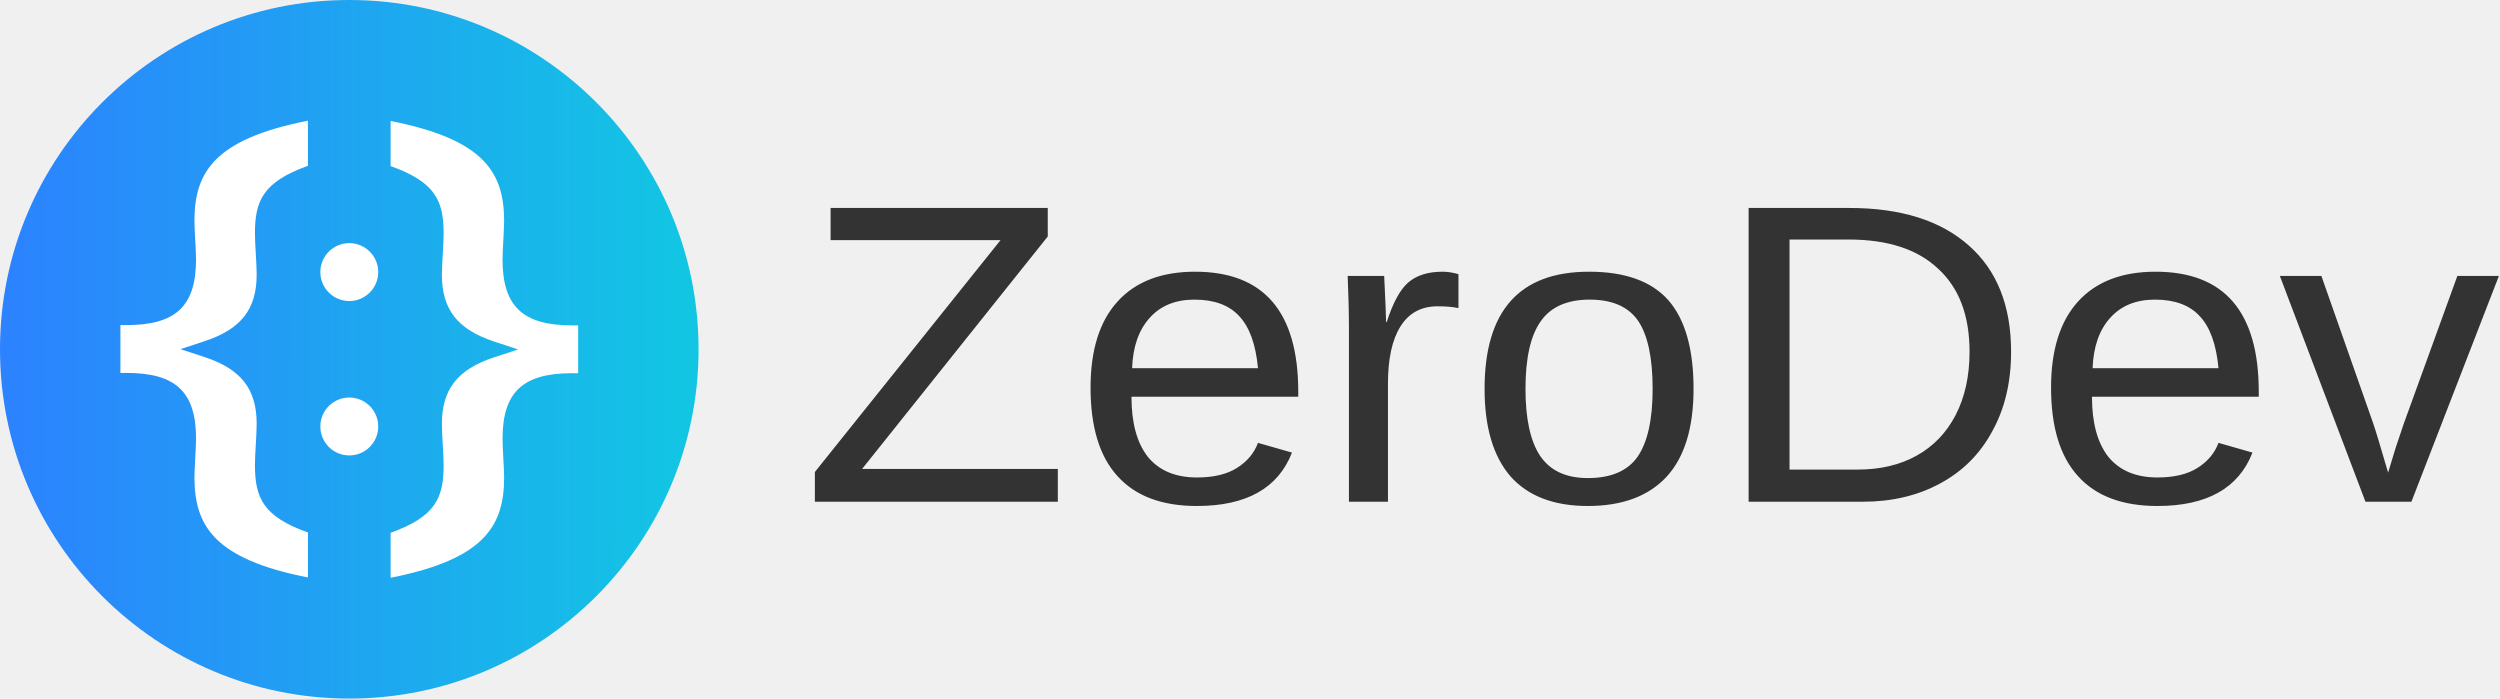
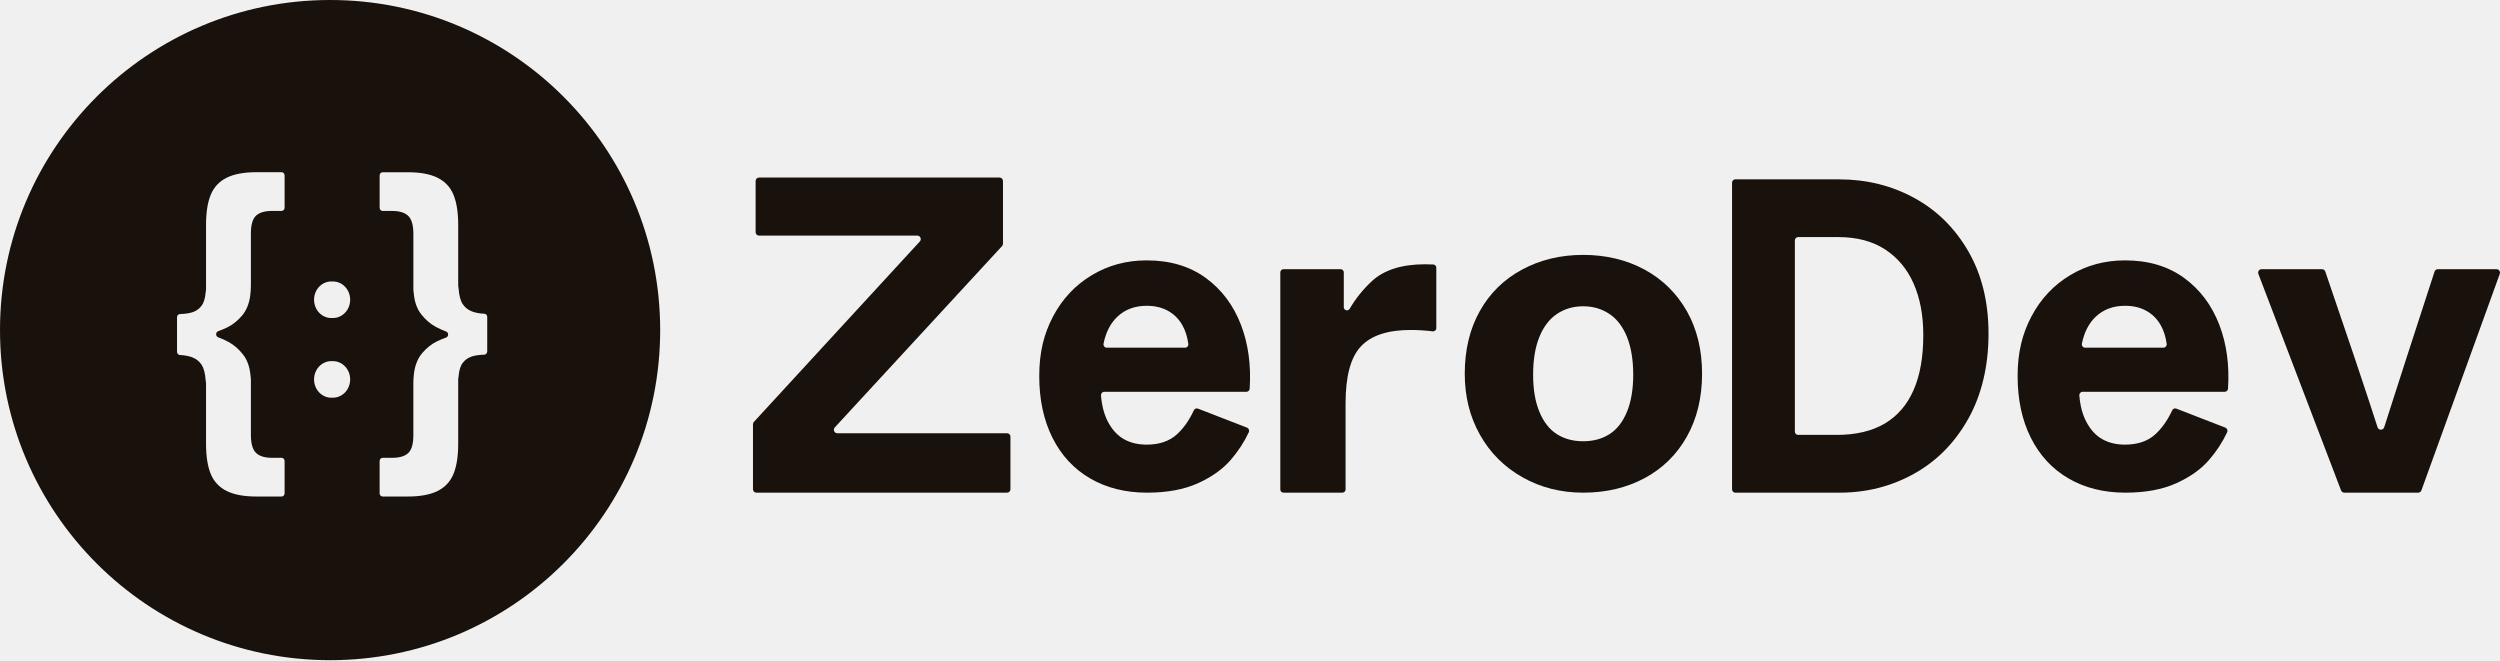
- <svg xmlns="http://www.w3.org/2000/svg" viewBox="87.881 134.496 164.623 46">
-   <defs>
-     <linearGradient id="paint0_linear_117_20" x1="1.18299e-07" y1="25.556" x2="45.482" y2="25.574" gradientUnits="userSpaceOnUse" gradientTransform="matrix(1, 0, 0, 1, 87.88113, 134.496)">
-       <stop stop-color="#2C82FF" />
-       <stop offset="1" stop-color="#12C6E3" />
-     </linearGradient>
-   </defs>
-   <circle cx="110.881" cy="157.496" r="20" fill="white" transform="matrix(1, 0, 0, 1, 3.552713678800501e-15, 3.552713678800501e-15)" />
-   <path d="M 110.881 134.496 C 98.181 134.496 87.881 144.796 87.881 157.496 C 87.881 170.196 98.181 180.496 110.881 180.496 C 123.581 180.496 133.881 170.196 133.881 157.496 C 133.881 144.796 123.581 134.496 110.881 134.496 Z M 108.159 145.413 C 105.2 146.475 104.669 147.717 104.669 149.861 C 104.669 150.24 104.697 150.715 104.726 151.217 C 104.754 151.701 104.782 152.194 104.782 152.574 C 104.782 154.859 103.758 156.168 101.349 156.965 L 99.765 157.487 L 101.349 158.008 C 103.749 158.795 104.782 160.114 104.782 162.4 C 104.782 162.769 104.754 163.272 104.726 163.756 C 104.697 164.259 104.669 164.733 104.669 165.112 C 104.669 167.265 105.2 168.508 108.159 169.56 L 108.159 172.52 C 101.956 171.306 100.685 169.086 100.685 165.918 C 100.685 165.662 100.714 165.216 100.733 164.752 C 100.761 164.249 100.79 163.718 100.79 163.386 C 100.79 160.313 99.462 159.052 96.209 159.052 L 95.81 159.052 L 95.81 155.903 L 96.209 155.903 C 99.462 155.903 100.79 154.651 100.79 151.568 C 100.79 151.236 100.761 150.705 100.733 150.202 C 100.704 149.747 100.685 149.301 100.685 149.036 C 100.685 145.877 101.956 143.658 108.159 142.444 L 108.159 145.413 Z M 110.881 164.486 C 109.828 164.486 108.975 163.633 108.975 162.58 C 108.975 161.527 109.828 160.673 110.881 160.673 C 111.934 160.673 112.787 161.527 112.787 162.58 C 112.787 163.633 111.934 164.486 110.881 164.486 Z M 110.881 154.319 C 109.828 154.319 108.975 153.465 108.975 152.412 C 108.975 151.36 109.828 150.506 110.881 150.506 C 111.934 150.506 112.787 151.36 112.787 152.412 C 112.787 153.465 111.934 154.319 110.881 154.319 Z M 125.952 159.07 L 125.554 159.07 C 122.3 159.07 120.973 160.322 120.973 163.405 C 120.973 163.737 121.001 164.268 121.03 164.771 C 121.058 165.226 121.077 165.672 121.077 165.937 C 121.077 169.096 119.806 171.325 113.603 172.539 L 113.603 169.579 C 116.562 168.517 117.093 167.275 117.093 165.131 C 117.093 164.752 117.065 164.277 117.037 163.775 C 117.008 163.291 116.98 162.788 116.98 162.419 C 116.98 160.133 118.004 158.824 120.413 158.027 L 121.997 157.506 L 120.413 156.984 C 118.013 156.187 116.98 154.878 116.98 152.593 C 116.98 152.223 117.008 151.72 117.037 151.236 C 117.065 150.734 117.093 150.259 117.093 149.88 C 117.093 147.727 116.562 146.485 113.603 145.432 L 113.603 142.463 C 119.806 143.677 121.077 145.896 121.077 149.055 C 121.077 149.311 121.048 149.757 121.03 150.221 C 121.001 150.724 120.973 151.255 120.973 151.587 C 120.973 154.66 122.3 155.922 125.554 155.922 L 125.952 155.922 L 125.952 159.07 Z" fill="url(#paint0_linear_117_20)" transform="matrix(1, 0, 0, 1, 3.552713678800501e-15, 3.552713678800501e-15)" />
-   <text style="white-space: pre; fill: rgb(51, 51, 51); font-family: Arial, sans-serif; font-size: 11px;" x="144.687" y="152.583" transform="matrix(2.652622, 0, 0, 2.558016, -243.1737, -222.7719)">ZeroDev</text>
+ <svg xmlns="http://www.w3.org/2000/svg" preserveAspectRatio="none" width="100%" height="100%" overflow="visible" style="display: block;" viewBox="0 0 121.179 32" fill="none">
+   <g id="Layer 1">
+     <path id="Vector" d="M55.601 23.88C54.553 23.88 53.634 23.65 52.845 23.192C52.055 22.733 51.446 22.078 51.017 21.224C50.589 20.37 50.374 19.372 50.374 18.229C50.374 17.086 50.599 16.176 51.048 15.33C51.497 14.483 52.12 13.82 52.916 13.341C53.713 12.861 54.601 12.621 55.581 12.621C56.711 12.621 57.663 12.904 58.44 13.468C59.215 14.032 59.787 14.794 60.155 15.753C60.506 16.672 60.646 17.7 60.574 18.837C60.568 18.924 60.499 18.991 60.416 18.991H53.525C53.431 18.991 53.359 19.074 53.367 19.17C53.408 19.67 53.52 20.093 53.702 20.441C53.907 20.829 54.165 21.111 54.478 21.287C54.791 21.464 55.159 21.552 55.581 21.552C56.18 21.552 56.66 21.393 57.02 21.076C57.352 20.784 57.634 20.389 57.868 19.889C57.904 19.812 57.989 19.776 58.066 19.806L60.443 20.728C60.53 20.762 60.571 20.866 60.53 20.953C60.307 21.428 60.019 21.871 59.664 22.282C59.269 22.741 58.736 23.122 58.062 23.425C57.388 23.728 56.568 23.88 55.601 23.88V23.88ZM57.444 16.853C57.541 16.853 57.615 16.764 57.6 16.665C57.55 16.31 57.451 16.005 57.306 15.753C57.136 15.457 56.905 15.227 56.612 15.065C56.319 14.903 55.975 14.822 55.581 14.822C55.009 14.822 54.536 14.998 54.161 15.351C53.826 15.667 53.602 16.102 53.491 16.656C53.471 16.758 53.546 16.853 53.646 16.853H57.444H57.444Z" fill="#19110B" />
+     <path id="Vector_2" d="M36.498 23.712V20.564C36.498 20.521 36.514 20.48 36.543 20.449L44.586 11.704C44.685 11.597 44.61 11.421 44.467 11.421H36.789C36.699 11.421 36.626 11.346 36.626 11.254V8.775C36.626 8.682 36.699 8.607 36.789 8.607H48.452C48.542 8.607 48.616 8.682 48.616 8.775V11.813C48.616 11.856 48.599 11.897 48.571 11.928L40.465 20.716C40.366 20.823 40.44 21 40.584 21H48.814C48.904 21 48.978 21.075 48.978 21.168V23.712C48.978 23.805 48.904 23.88 48.814 23.88H36.662C36.571 23.88 36.498 23.805 36.498 23.712L36.498 23.712Z" fill="#19110B" />
+     <path id="Vector_3" d="M62.059 23.726V13.202C62.059 13.117 62.128 13.048 62.213 13.048H64.982C65.067 13.048 65.136 13.117 65.136 13.202V14.89C65.136 15.047 65.344 15.103 65.422 14.966C65.7 14.486 66.051 14.045 66.479 13.644C67.071 13.088 67.937 12.81 69.078 12.81C69.227 12.81 69.359 12.814 69.474 12.82C69.556 12.825 69.62 12.892 69.62 12.974V15.908C69.62 15.999 69.539 16.071 69.448 16.06C69.066 16.016 68.712 15.994 68.385 15.994C67.272 15.994 66.468 16.258 65.969 16.785C65.471 17.312 65.222 18.233 65.222 19.547V23.726C65.222 23.811 65.153 23.88 65.068 23.88H62.213C62.128 23.88 62.059 23.811 62.059 23.726Z" fill="#19110B" />
+     <path id="Vector_4" d="M76.739 23.88C75.656 23.88 74.674 23.63 73.793 23.132C72.912 22.634 72.226 21.948 71.736 21.074C71.244 20.201 70.999 19.215 70.999 18.117C70.999 16.962 71.241 15.951 71.725 15.085C72.208 14.218 72.891 13.546 73.772 13.07C74.653 12.594 75.642 12.355 76.74 12.355C77.837 12.355 78.844 12.594 79.718 13.07C80.592 13.546 81.274 14.218 81.766 15.085C82.256 15.951 82.502 16.962 82.502 18.117C82.502 19.273 82.256 20.287 81.766 21.161C81.275 22.035 80.592 22.706 79.718 23.175C78.844 23.645 77.852 23.88 76.74 23.88H76.739ZM76.739 21.388C77.23 21.388 77.656 21.273 78.017 21.042C78.378 20.811 78.66 20.45 78.862 19.959C79.064 19.468 79.165 18.868 79.165 18.16C79.165 17.453 79.064 16.828 78.862 16.33C78.66 15.832 78.375 15.46 78.006 15.214C77.638 14.969 77.216 14.846 76.739 14.846C76.263 14.846 75.84 14.969 75.472 15.214C75.104 15.46 74.819 15.832 74.617 16.33C74.414 16.828 74.313 17.439 74.313 18.16C74.313 18.883 74.414 19.468 74.617 19.959C74.819 20.45 75.1 20.811 75.461 21.042C75.822 21.273 76.248 21.388 76.739 21.388Z" fill="#19110B" />
+     <path id="Vector_5" d="M83.955 23.712V8.861C83.955 8.769 84.023 8.694 84.106 8.694H89.147C90.474 8.694 91.687 8.994 92.786 9.594C93.886 10.194 94.76 11.059 95.411 12.187C96.062 13.315 96.387 14.645 96.387 16.178C96.387 17.711 96.062 19.125 95.411 20.289C94.76 21.453 93.886 22.343 92.786 22.957C91.687 23.572 90.48 23.88 89.166 23.88H84.106C84.023 23.88 83.955 23.805 83.955 23.712ZM89.01 21.081C89.959 21.081 90.743 20.896 91.362 20.527C91.98 20.159 92.445 19.616 92.757 18.901C93.07 18.185 93.225 17.299 93.225 16.243C93.225 15.289 93.07 14.457 92.757 13.748C92.445 13.04 91.983 12.487 91.372 12.089C90.76 11.691 90.005 11.492 89.108 11.492H87.151C87.067 11.492 87 11.567 87 11.66V20.913C87 21.006 87.067 21.08 87.151 21.08H89.01L89.01 21.081Z" fill="#19110B" />
+     <path id="Vector_6" d="M113.475 23.771L109.467 13.277C109.424 13.167 109.506 13.048 109.624 13.048H112.551C112.623 13.048 112.688 13.094 112.711 13.163L114.145 17.381C114.652 18.891 115.018 20.001 115.244 20.711C115.294 20.867 115.515 20.867 115.565 20.712C115.807 19.963 116.165 18.853 116.636 17.381L118.006 13.165C118.029 13.095 118.094 13.048 118.167 13.048H121.01C121.127 13.048 121.209 13.164 121.169 13.274L117.37 23.768C117.346 23.835 117.282 23.88 117.211 23.88H113.633C113.563 23.88 113.501 23.836 113.476 23.771H113.475Z" fill="#19110B" />
+     <path id="Vector_7" d="M103.024 23.88C101.975 23.88 101.056 23.65 100.267 23.192C99.478 22.733 98.869 22.078 98.44 21.224C98.011 20.37 97.797 19.372 97.797 18.229C97.797 17.086 98.022 16.176 98.471 15.33C98.92 14.483 99.543 13.82 100.339 13.341C101.135 12.861 102.023 12.621 103.003 12.621C104.133 12.621 105.086 12.904 105.862 13.468C106.638 14.032 107.21 14.794 107.577 15.753C107.929 16.672 108.068 17.7 107.996 18.837C107.991 18.924 107.922 18.991 107.838 18.991H100.947C100.854 18.991 100.781 19.074 100.789 19.17C100.83 19.67 100.942 20.093 101.125 20.441C101.329 20.829 101.587 21.111 101.901 21.287C102.214 21.464 102.581 21.552 103.003 21.552C103.602 21.552 104.082 21.393 104.443 21.076C104.774 20.784 105.057 20.389 105.29 19.889C105.326 19.812 105.412 19.776 105.488 19.806L107.865 20.728C107.953 20.762 107.994 20.866 107.953 20.953C107.73 21.428 107.441 21.871 107.087 22.282C106.692 22.741 106.158 23.122 105.484 23.425C104.81 23.728 103.99 23.88 103.024 23.88V23.88ZM104.866 16.853C104.963 16.853 105.037 16.764 105.023 16.665C104.972 16.31 104.874 16.005 104.728 15.753C104.558 15.457 104.327 15.227 104.034 15.065C103.741 14.903 103.398 14.822 103.003 14.822C102.431 14.822 101.958 14.998 101.584 15.351C101.248 15.667 101.025 16.102 100.913 16.656C100.893 16.758 100.968 16.853 101.069 16.853H104.866H104.866Z" fill="#19110B" />
+     <path id="Vector_8" d="M16 0C7.164 0 0 7.164 0 16C0 24.837 7.164 32 16 32C24.837 32 32 24.837 32 16C32 7.164 24.837 0 16 0ZM13.795 10.069C13.795 10.154 13.729 10.224 13.649 10.224H13.19C12.831 10.224 12.569 10.302 12.406 10.458C12.242 10.615 12.161 10.901 12.161 11.318V13.837C12.161 13.918 12.158 14.002 12.152 14.088C12.147 14.175 12.139 14.259 12.128 14.34C12.073 14.734 11.94 15.055 11.727 15.304C11.515 15.553 11.278 15.742 11.016 15.869C10.88 15.935 10.733 15.997 10.576 16.054C10.445 16.102 10.443 16.298 10.573 16.347C10.756 16.416 10.923 16.491 11.073 16.572C11.34 16.717 11.577 16.922 11.784 17.189C11.991 17.454 12.11 17.799 12.144 18.225C12.144 18.229 12.145 18.233 12.145 18.236C12.155 18.293 12.161 18.352 12.161 18.413V21.079C12.161 21.496 12.242 21.786 12.406 21.948C12.569 22.11 12.831 22.191 13.19 22.191H13.649C13.73 22.191 13.795 22.261 13.795 22.346V23.912C13.795 23.998 13.729 24.067 13.649 24.067H12.422C11.822 24.067 11.343 23.977 10.984 23.798C10.624 23.618 10.368 23.343 10.215 22.973C10.063 22.602 9.987 22.116 9.987 21.514V18.578C9.987 18.539 9.982 18.503 9.974 18.472C9.972 18.461 9.97 18.451 9.969 18.441C9.946 18.101 9.881 17.849 9.774 17.683C9.665 17.516 9.512 17.394 9.316 17.319C9.152 17.256 8.953 17.219 8.72 17.209C8.642 17.205 8.581 17.136 8.581 17.053V15.378C8.581 15.295 8.643 15.226 8.722 15.223C8.962 15.215 9.161 15.187 9.316 15.139C9.502 15.081 9.652 14.977 9.766 14.826C9.879 14.677 9.947 14.455 9.969 14.158C9.97 14.152 9.971 14.145 9.972 14.139C9.982 14.096 9.987 14.053 9.987 14.009V10.9C9.987 10.298 10.063 9.812 10.215 9.441C10.368 9.071 10.624 8.796 10.984 8.616C11.343 8.437 11.823 8.347 12.422 8.347H13.649C13.73 8.347 13.795 8.416 13.795 8.502V10.068V10.069ZM16.973 18.391C16.973 18.88 16.6 19.277 16.139 19.277H16.057C15.596 19.277 15.223 18.88 15.223 18.391C15.223 17.902 15.596 17.505 16.057 17.505H16.139C16.6 17.505 16.973 17.902 16.973 18.391ZM16.973 14.529C16.973 15.018 16.6 15.415 16.139 15.415H16.057C15.596 15.415 15.223 15.018 15.223 14.529C15.223 14.04 15.596 13.643 16.057 13.643H16.139C16.6 13.643 16.973 14.04 16.973 14.529ZM23.615 17.037C23.615 17.12 23.553 17.189 23.475 17.191C23.234 17.199 23.036 17.227 22.88 17.276C22.694 17.334 22.545 17.438 22.43 17.588C22.317 17.737 22.249 17.96 22.227 18.256C22.226 18.262 22.225 18.269 22.224 18.275C22.214 18.318 22.21 18.362 22.21 18.404V21.514C22.21 22.116 22.133 22.602 21.981 22.973C21.828 23.343 21.572 23.618 21.213 23.798C20.853 23.977 20.374 24.067 19.774 24.067H18.547C18.467 24.067 18.401 23.998 18.401 23.913V22.346C18.401 22.261 18.466 22.191 18.547 22.191H19.006C19.366 22.191 19.628 22.113 19.791 21.957C19.954 21.801 20.036 21.514 20.036 21.097V18.578C20.036 18.498 20.038 18.413 20.044 18.327C20.049 18.24 20.058 18.156 20.069 18.075C20.123 17.682 20.256 17.36 20.469 17.111C20.682 16.862 20.919 16.674 21.18 16.547C21.317 16.48 21.465 16.418 21.623 16.361C21.753 16.313 21.755 16.118 21.625 16.069C21.441 16 21.274 15.925 21.123 15.843C20.856 15.699 20.619 15.493 20.412 15.227C20.206 14.962 20.087 14.617 20.053 14.191C20.053 14.187 20.052 14.182 20.052 14.178C20.041 14.122 20.037 14.064 20.037 14.002V11.336C20.037 10.919 19.955 10.63 19.791 10.468C19.628 10.306 19.366 10.225 19.007 10.225H18.547C18.467 10.225 18.402 10.155 18.402 10.07V8.503C18.402 8.418 18.467 8.349 18.547 8.349H19.775C20.374 8.349 20.854 8.438 21.213 8.618C21.573 8.797 21.829 9.072 21.982 9.443C22.134 9.814 22.21 10.3 22.21 10.902V13.838C22.21 13.877 22.215 13.913 22.222 13.944C22.225 13.954 22.227 13.965 22.228 13.976C22.251 14.315 22.316 14.567 22.423 14.732C22.532 14.9 22.684 15.022 22.881 15.097C23.045 15.16 23.244 15.197 23.478 15.207C23.555 15.21 23.617 15.278 23.617 15.361V17.038L23.615 17.037Z" fill="#19110B" />
+   </g>
</svg>
